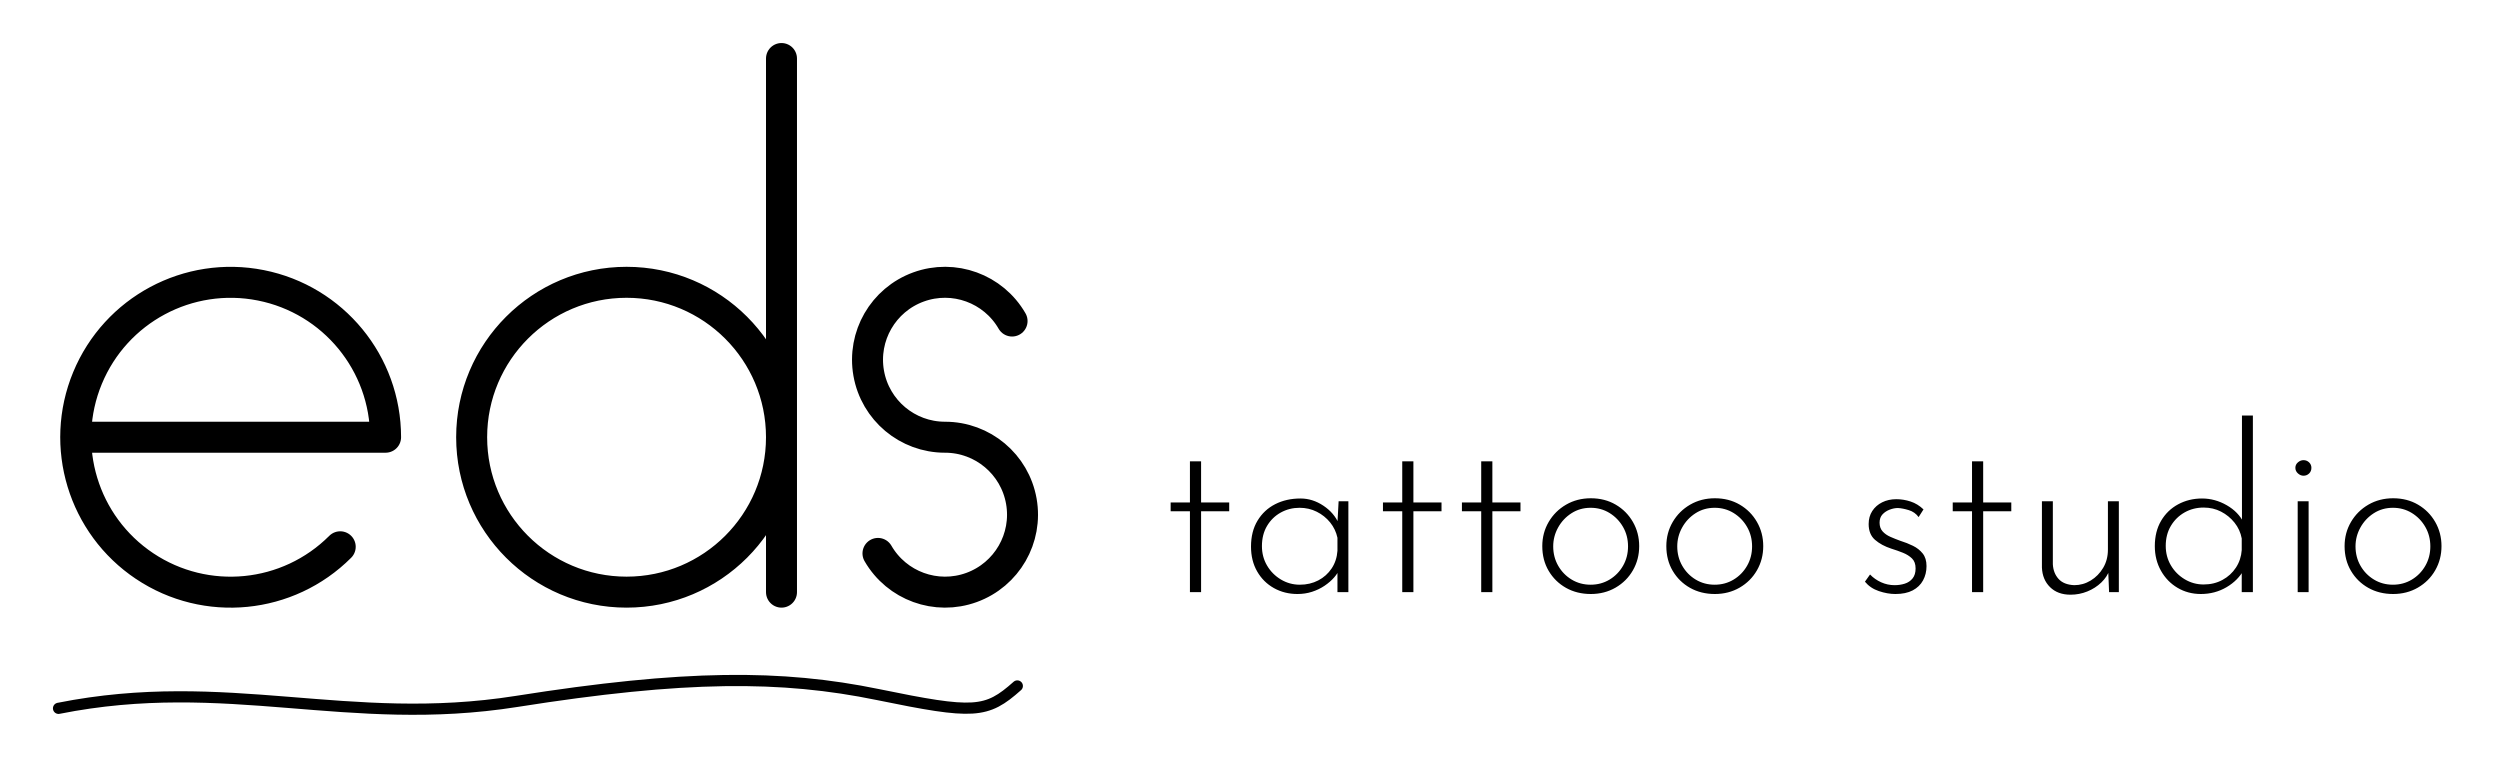
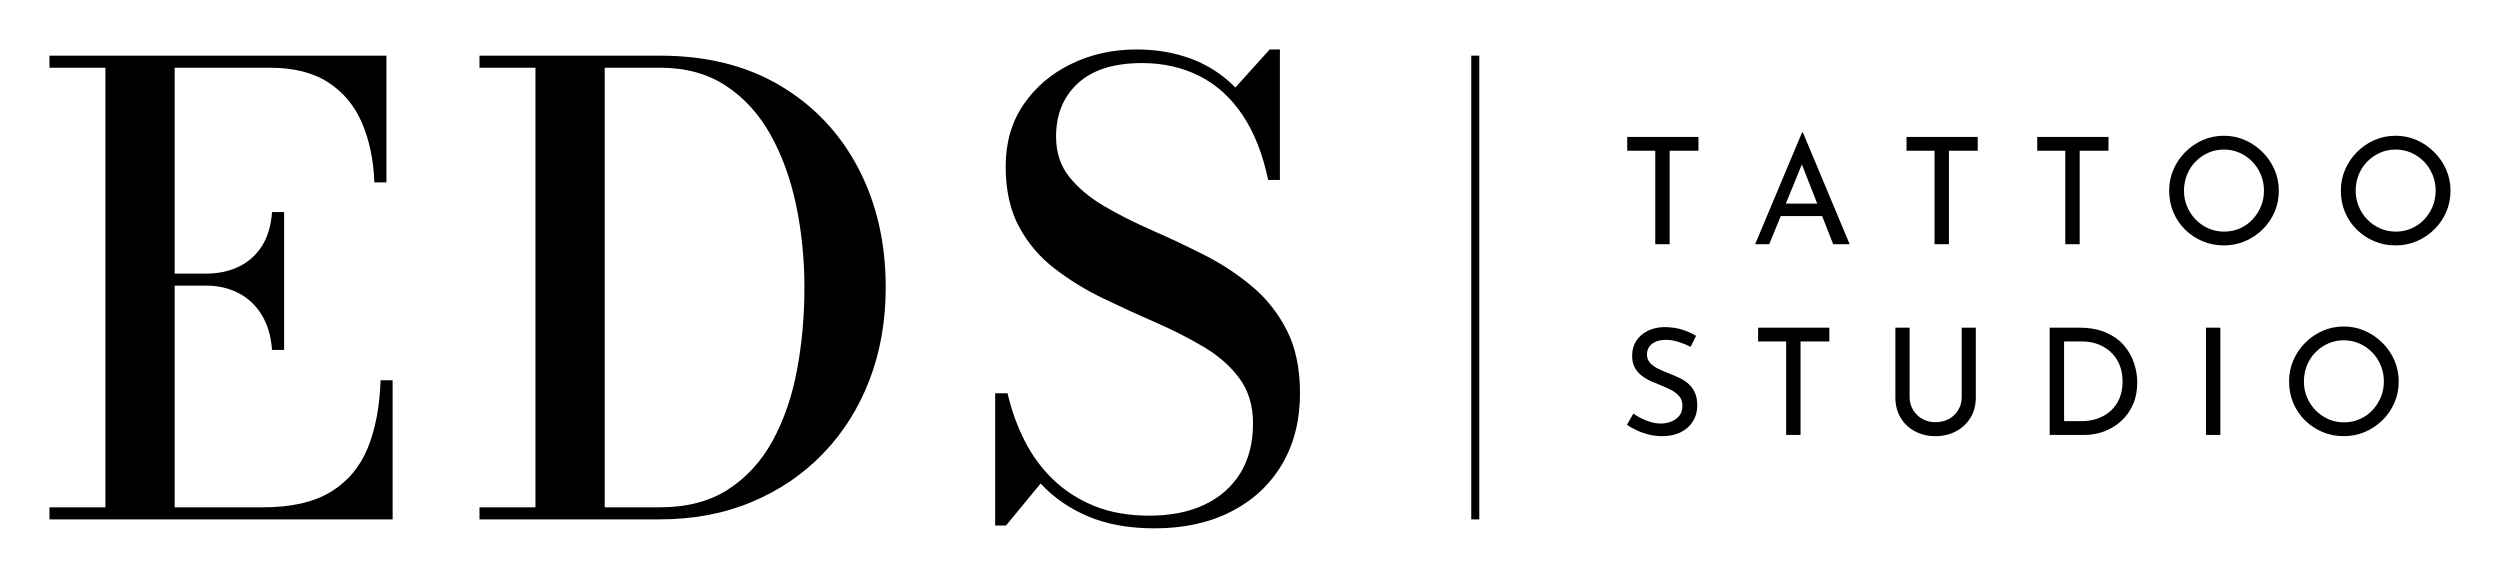
- <svg xmlns="http://www.w3.org/2000/svg" viewBox="-6.80 -30.80 290.47 89.20" role="img" aria-label="EDS Tattoo Studio">
-   <path d="M2 20H38A18 18 0 1 0 32.73 32.73 M84 20A18 18 0 1 1 48 20A18 18 0 1 1 84 20M84 -24V38 M110.79 6.5A9 9 0 1 0 103 20A9 9 0 1 1 95.21 33.5" fill="none" stroke="#000000" stroke-width="3.6" stroke-linecap="round" stroke-linejoin="round" />
-   <path d="M0 51.5C19.6 47.6 33.6 53.8 53.2 50.7S84 47.6 95.2 49.9S107.8 52.1 111.4 48.9" fill="none" stroke="#000000" stroke-width="1.3" stroke-linecap="round" />
-   <path d="M131.456 22.799H132.752V27.578H136.019V28.604H132.752V38.0H131.456V28.604H129.215V27.578H131.456Z M143.952 38.216Q142.44 38.216 141.212 37.528Q139.983 36.839 139.268 35.597Q138.552 34.355 138.552 32.708Q138.552 30.953 139.308 29.697Q140.064 28.442 141.36 27.78Q142.656 27.119 144.303 27.119Q145.707 27.119 146.963 27.956Q148.218 28.793 148.758 30.062L148.569 30.44L148.731 27.443H149.865V38.0H148.596V34.733L148.866 35.219Q148.677 35.759 148.218 36.285Q147.759 36.812 147.098 37.258Q146.436 37.703 145.639 37.96Q144.843 38.216 143.952 38.216ZM144.222 37.136Q145.41 37.136 146.369 36.636Q147.327 36.137 147.921 35.246Q148.515 34.355 148.596 33.194V31.682Q148.38 30.683 147.746 29.9Q147.111 29.117 146.193 28.658Q145.275 28.199 144.195 28.199Q143.007 28.199 142.008 28.752Q141.009 29.306 140.415 30.305Q139.821 31.304 139.821 32.654Q139.821 33.896 140.415 34.909Q141.009 35.921 142.022 36.529Q143.034 37.136 144.222 37.136Z M156.124 22.799H157.42V27.578H160.687V28.604H157.42V38.0H156.124V28.604H153.883V27.578H156.124Z M165.299 22.799H166.595V27.578H169.862V28.604H166.595V38.0H165.299V28.604H163.058V27.578H165.299Z M172.395 32.654Q172.395 31.115 173.137 29.846Q173.88 28.577 175.162 27.834Q176.445 27.092 178.038 27.092Q179.658 27.092 180.927 27.834Q182.196 28.577 182.925 29.846Q183.654 31.115 183.654 32.654Q183.654 34.193 182.925 35.462Q182.196 36.731 180.913 37.474Q179.631 38.216 178.038 38.216Q176.418 38.216 175.149 37.501Q173.88 36.785 173.137 35.529Q172.395 34.274 172.395 32.654ZM173.664 32.681Q173.664 33.923 174.244 34.936Q174.825 35.948 175.81 36.542Q176.796 37.136 178.011 37.136Q179.226 37.136 180.212 36.542Q181.197 35.948 181.778 34.936Q182.358 33.923 182.358 32.681Q182.358 31.439 181.778 30.427Q181.197 29.414 180.212 28.806Q179.226 28.199 178.011 28.199Q176.769 28.199 175.784 28.834Q174.798 29.468 174.231 30.494Q173.664 31.52 173.664 32.681Z M186.808 32.654Q186.808 31.115 187.55 29.846Q188.293 28.577 189.575 27.834Q190.858 27.092 192.451 27.092Q194.071 27.092 195.34 27.834Q196.609 28.577 197.338 29.846Q198.067 31.115 198.067 32.654Q198.067 34.193 197.338 35.462Q196.609 36.731 195.326 37.474Q194.044 38.216 192.451 38.216Q190.831 38.216 189.562 37.501Q188.293 36.785 187.55 35.529Q186.808 34.274 186.808 32.654ZM188.077 32.681Q188.077 33.923 188.657 34.936Q189.238 35.948 190.223 36.542Q191.209 37.136 192.424 37.136Q193.639 37.136 194.624 36.542Q195.61 35.948 196.19 34.936Q196.771 33.923 196.771 32.681Q196.771 31.439 196.19 30.427Q195.61 29.414 194.624 28.806Q193.639 28.199 192.424 28.199Q191.182 28.199 190.196 28.834Q189.211 29.468 188.644 30.494Q188.077 31.52 188.077 32.681Z M213.42 38.216Q212.502 38.216 211.503 37.879Q210.504 37.541 209.883 36.785L210.477 35.948Q211.017 36.515 211.76 36.852Q212.502 37.19 213.339 37.19Q213.96 37.19 214.513 37.014Q215.067 36.839 215.418 36.407Q215.769 35.975 215.769 35.246Q215.769 34.49 215.35 34.085Q214.932 33.68 214.297 33.424Q213.663 33.167 212.961 32.951Q211.8 32.573 211.058 31.925Q210.315 31.277 210.315 30.089Q210.315 29.225 210.733 28.577Q211.152 27.929 211.881 27.565Q212.61 27.2 213.528 27.2Q214.365 27.2 215.188 27.47Q216.012 27.74 216.687 28.388L216.12 29.279Q215.688 28.685 214.972 28.469Q214.257 28.253 213.717 28.226Q213.258 28.226 212.758 28.415Q212.259 28.604 211.921 28.968Q211.584 29.333 211.584 29.927Q211.584 30.548 211.935 30.94Q212.286 31.331 212.839 31.574Q213.393 31.817 213.987 32.033Q214.77 32.276 215.458 32.614Q216.147 32.951 216.592 33.505Q217.038 34.058 217.038 34.976Q217.038 35.894 216.633 36.636Q216.228 37.379 215.431 37.797Q214.635 38.216 213.42 38.216Z M222.325 22.799H223.621V27.578H226.888V28.604H223.621V38.0H222.325V28.604H220.084V27.578H222.325Z M233.768 38.297Q232.283 38.297 231.392 37.419Q230.501 36.542 230.447 35.138V27.443H231.716V34.76Q231.77 35.786 232.377 36.461Q232.985 37.136 234.2 37.19Q235.226 37.19 236.117 36.65Q237.008 36.11 237.561 35.178Q238.115 34.247 238.115 33.059V27.443H239.384V38.0H238.25L238.115 34.679L238.304 35.408Q238.034 36.218 237.345 36.88Q236.657 37.541 235.725 37.919Q234.794 38.297 233.768 38.297Z M248.91 38.216Q247.425 38.216 246.21 37.501Q244.995 36.785 244.279 35.516Q243.564 34.247 243.564 32.654Q243.564 30.953 244.293 29.711Q245.022 28.469 246.277 27.794Q247.533 27.119 249.045 27.119Q250.557 27.119 251.921 27.902Q253.284 28.685 253.905 29.954L253.689 30.548V17.48H254.958V38.0H253.662V34.76L253.932 35.354Q253.257 36.623 251.907 37.419Q250.557 38.216 248.91 38.216ZM249.234 37.109Q250.449 37.109 251.421 36.582Q252.393 36.056 252.987 35.151Q253.581 34.247 253.662 33.113V31.763Q253.473 30.737 252.825 29.927Q252.177 29.117 251.259 28.645Q250.341 28.172 249.234 28.172Q248.019 28.172 247.02 28.739Q246.021 29.306 245.427 30.305Q244.833 31.304 244.833 32.627Q244.833 33.869 245.427 34.882Q246.021 35.894 247.034 36.502Q248.046 37.109 249.234 37.109Z M260.164 27.443H261.433V38.0H260.164ZM259.894 23.555Q259.894 23.177 260.191 22.921Q260.488 22.664 260.839 22.664Q261.217 22.664 261.487 22.921Q261.757 23.177 261.757 23.555Q261.757 23.96 261.487 24.217Q261.217 24.473 260.839 24.473Q260.488 24.473 260.191 24.203Q259.894 23.933 259.894 23.555Z M265.613 32.654Q265.613 31.115 266.356 29.846Q267.098 28.577 268.38 27.834Q269.663 27.092 271.256 27.092Q272.876 27.092 274.145 27.834Q275.414 28.577 276.143 29.846Q276.872 31.115 276.872 32.654Q276.872 34.193 276.143 35.462Q275.414 36.731 274.131 37.474Q272.849 38.216 271.256 38.216Q269.636 38.216 268.367 37.501Q267.098 36.785 266.356 35.529Q265.613 34.274 265.613 32.654ZM266.882 32.681Q266.882 33.923 267.462 34.936Q268.043 35.948 269.029 36.542Q270.014 37.136 271.229 37.136Q272.444 37.136 273.429 36.542Q274.415 35.948 274.995 34.936Q275.576 33.923 275.576 32.681Q275.576 31.439 274.995 30.427Q274.415 29.414 273.429 28.806Q272.444 28.199 271.229 28.199Q269.987 28.199 269.001 28.834Q268.016 29.468 267.449 30.494Q266.882 31.52 266.882 32.681Z" fill="#000000" />
+ <svg xmlns="http://www.w3.org/2000/svg" viewBox="-5.15 16.00 404.33 93.45" role="img" aria-label="EDS Tattoo Studio">
+   <path d="M2.85 100.0V98.05H11.9V26.95H2.85V25.0H57.35V45.5H55.4Q55.2 40.15 53.425 35.95Q51.65 31.75 47.975 29.35Q44.3 26.95 38.45 26.95H23.1V98.05H37.4Q44.25 98.05 48.35 95.55Q52.45 93.05 54.325 88.45Q56.2 83.85 56.4 77.5H58.35V100.0ZM38.85 72.6Q38.6 69.25 37.175 66.925Q35.75 64.6 33.425 63.4Q31.1 62.2 28.25 62.2H20.65V60.25H28.25Q31.1 60.25 33.425 59.15Q35.75 58.05 37.175 55.85Q38.6 53.65 38.85 50.3H40.8V72.6Z M101.55 25.0Q112.9 25.0 121.075 29.875Q129.25 34.75 133.675 43.225Q138.1 51.7 138.1 62.5Q138.1 70.6 135.475 77.45Q132.85 84.3 127.975 89.35Q123.1 94.4 116.4 97.2Q109.7 100.0 101.55 100.0H72.4V98.05H81.45V26.95H72.4V25.0ZM92.65 98.05H101.55Q108.15 98.05 112.625 95.15Q117.1 92.25 119.825 87.25Q122.55 82.25 123.75 75.85Q124.95 69.45 124.95 62.5Q124.95 55.55 123.6 49.15Q122.25 42.75 119.45 37.75Q116.65 32.75 112.225 29.85Q107.8 26.95 101.55 26.95H92.65Z M181.6 101.45Q175.4 101.45 170.85 99.525Q166.3 97.6 163.15 94.2L157.55 101.0H155.8V79.6H157.8Q158.75 83.7 160.575 87.3Q162.4 90.9 165.225 93.6Q168.05 96.3 171.875 97.85Q175.7 99.4 180.75 99.4Q185.9 99.4 189.65 97.625Q193.4 95.85 195.45 92.525Q197.5 89.2 197.5 84.5Q197.5 80.2 195.35 77.25Q193.2 74.3 189.6 72.15Q186 70.0 181.75 68.15Q177.5 66.3 173.25 64.25Q169 62.2 165.4 59.425Q161.8 56.65 159.65 52.65Q157.5 48.65 157.5 42.9Q157.5 37.15 160.375 32.925Q163.25 28.7 168.075 26.35Q172.9 24.0 178.65 24.0Q183.5 24.0 187.55 25.525Q191.6 27.05 194.65 30.15L200.2 24.0H201.85V45.1H199.95Q198.65 38.85 195.825 34.625Q193 30.4 188.85 28.3Q184.7 26.2 179.55 26.2Q172.75 26.2 169.2 29.45Q165.65 32.7 165.65 38.1Q165.65 41.95 167.8 44.625Q169.95 47.3 173.45 49.35Q176.95 51.4 181.175 53.25Q185.4 55.1 189.6 57.225Q193.8 59.35 197.325 62.3Q200.85 65.25 202.975 69.425Q205.1 73.6 205.1 79.6Q205.1 86.2 202.175 91.125Q199.25 96.05 193.95 98.75Q188.65 101.45 181.6 101.45Z" fill="#000000" />
+   <rect x="232.80" y="25.00" width="1.3" height="75.00" fill="#000000" />
+   <path d="M258.024 38.148H269.544V40.38H264.888V55.5H262.56V40.38H258.024Z M278.712 55.5 286.296 37.428H286.44L294 55.5H291.336L285.672 41.076L287.328 39.996L280.992 55.5ZM283.152 48.924H289.608L290.376 50.94H282.48Z M303.192 38.148H314.712V40.38H310.056V55.5H307.728V40.38H303.192Z M324.336 38.148H335.856V40.38H331.2V55.5H328.872V40.38H324.336Z M345.672 46.836Q345.672 45.036 346.356 43.44Q347.04 41.844 348.264 40.608Q349.488 39.372 351.084 38.664Q352.68 37.956 354.528 37.956Q356.352 37.956 357.948 38.664Q359.544 39.372 360.78 40.608Q362.016 41.844 362.712 43.44Q363.408 45.036 363.408 46.836Q363.408 48.684 362.712 50.292Q362.016 51.9 360.78 53.112Q359.544 54.324 357.948 55.008Q356.352 55.692 354.528 55.692Q352.68 55.692 351.084 55.02Q349.488 54.348 348.264 53.148Q347.04 51.948 346.356 50.34Q345.672 48.732 345.672 46.836ZM348.072 46.86Q348.072 48.228 348.576 49.416Q349.08 50.604 349.968 51.516Q350.856 52.428 352.032 52.944Q353.208 53.46 354.576 53.46Q355.92 53.46 357.096 52.944Q358.272 52.428 359.136 51.516Q360 50.604 360.504 49.416Q361.008 48.228 361.008 46.836Q361.008 45.468 360.504 44.256Q360 43.044 359.112 42.132Q358.224 41.22 357.048 40.704Q355.872 40.188 354.528 40.188Q353.16 40.188 351.984 40.716Q350.808 41.244 349.92 42.156Q349.032 43.068 348.552 44.28Q348.072 45.492 348.072 46.86Z M373.44 46.836Q373.44 45.036 374.124 43.44Q374.808 41.844 376.032 40.608Q377.256 39.372 378.852 38.664Q380.448 37.956 382.296 37.956Q384.12 37.956 385.716 38.664Q387.312 39.372 388.548 40.608Q389.784 41.844 390.48 43.44Q391.176 45.036 391.176 46.836Q391.176 48.684 390.48 50.292Q389.784 51.9 388.548 53.112Q387.312 54.324 385.716 55.008Q384.12 55.692 382.296 55.692Q380.448 55.692 378.852 55.02Q377.256 54.348 376.032 53.148Q374.808 51.948 374.124 50.34Q373.44 48.732 373.44 46.836ZM375.84 46.86Q375.84 48.228 376.344 49.416Q376.848 50.604 377.736 51.516Q378.624 52.428 379.8 52.944Q380.976 53.46 382.344 53.46Q383.688 53.46 384.864 52.944Q386.04 52.428 386.904 51.516Q387.768 50.604 388.272 49.416Q388.776 48.228 388.776 46.836Q388.776 45.468 388.272 44.256Q387.768 43.044 386.88 42.132Q385.992 41.22 384.816 40.704Q383.64 40.188 382.296 40.188Q380.928 40.188 379.752 40.716Q378.576 41.244 377.688 42.156Q376.8 43.068 376.32 44.28Q375.84 45.492 375.84 46.86Z M268.272 72.092Q267.384 71.636 266.328 71.3Q265.272 70.964 264.264 70.964Q262.872 70.964 262.044 71.612Q261.216 72.26 261.216 73.34Q261.216 74.156 261.744 74.72Q262.272 75.284 263.136 75.692Q264 76.1 264.936 76.46Q265.752 76.772 266.544 77.156Q267.336 77.54 267.972 78.116Q268.608 78.692 268.98 79.532Q269.352 80.372 269.352 81.62Q269.352 82.988 268.668 84.116Q267.984 85.244 266.712 85.892Q265.44 86.54 263.688 86.54Q262.536 86.54 261.492 86.276Q260.448 86.012 259.56 85.592Q258.672 85.172 257.976 84.716L259.008 82.892Q259.584 83.3 260.328 83.672Q261.072 84.044 261.888 84.272Q262.704 84.5 263.472 84.5Q264.288 84.5 265.092 84.2Q265.896 83.9 266.424 83.276Q266.952 82.652 266.952 81.62Q266.952 80.732 266.484 80.144Q266.016 79.556 265.248 79.136Q264.48 78.716 263.616 78.38Q262.8 78.068 261.96 77.696Q261.12 77.324 260.4 76.784Q259.68 76.244 259.248 75.452Q258.816 74.66 258.816 73.532Q258.816 72.164 259.476 71.144Q260.136 70.124 261.288 69.536Q262.44 68.948 263.928 68.9Q265.608 68.9 266.892 69.308Q268.176 69.716 269.16 70.316Z M279.192 68.996H290.712V71.228H286.056V86.348H283.728V71.228H279.192Z M303.696 80.204Q303.696 81.38 304.26 82.304Q304.824 83.228 305.76 83.756Q306.696 84.284 307.872 84.284Q309.096 84.284 310.056 83.756Q311.016 83.228 311.568 82.304Q312.12 81.38 312.12 80.204V68.996H314.4V80.276Q314.4 82.172 313.524 83.588Q312.648 85.004 311.172 85.772Q309.696 86.54 307.872 86.54Q306.048 86.54 304.584 85.772Q303.12 85.004 302.256 83.588Q301.392 82.172 301.392 80.276V68.996H303.696Z M326.352 86.348V68.996H331.08Q333.648 68.996 335.46 69.788Q337.272 70.58 338.376 71.876Q339.48 73.172 339.996 74.744Q340.512 76.316 340.512 77.876Q340.512 79.844 339.828 81.404Q339.144 82.964 337.944 84.068Q336.744 85.172 335.196 85.76Q333.648 86.348 331.92 86.348ZM328.68 84.116H331.464Q332.904 84.116 334.116 83.684Q335.328 83.252 336.228 82.436Q337.128 81.62 337.632 80.432Q338.136 79.244 338.136 77.732Q338.136 76.124 337.608 74.912Q337.08 73.7 336.168 72.884Q335.256 72.068 334.104 71.648Q332.952 71.228 331.68 71.228H328.68Z M351.624 68.996H353.952V86.348H351.624Z M365.064 77.684Q365.064 75.884 365.748 74.288Q366.432 72.692 367.656 71.456Q368.88 70.22 370.476 69.512Q372.072 68.804 373.92 68.804Q375.744 68.804 377.34 69.512Q378.936 70.22 380.172 71.456Q381.408 72.692 382.104 74.288Q382.8 75.884 382.8 77.684Q382.8 79.532 382.104 81.14Q381.408 82.748 380.172 83.96Q378.936 85.172 377.34 85.856Q375.744 86.54 373.92 86.54Q372.072 86.54 370.476 85.868Q368.88 85.196 367.656 83.996Q366.432 82.796 365.748 81.188Q365.064 79.58 365.064 77.684ZM367.464 77.708Q367.464 79.076 367.968 80.264Q368.472 81.452 369.36 82.364Q370.248 83.276 371.424 83.792Q372.6 84.308 373.968 84.308Q375.312 84.308 376.488 83.792Q377.664 83.276 378.528 82.364Q379.392 81.452 379.896 80.264Q380.4 79.076 380.4 77.684Q380.4 76.316 379.896 75.104Q379.392 73.892 378.504 72.98Q377.616 72.068 376.44 71.552Q375.264 71.036 373.92 71.036Q372.552 71.036 371.376 71.564Q370.2 72.092 369.312 73.004Q368.424 73.916 367.944 75.128Q367.464 76.34 367.464 77.708Z" fill="#000000" />
</svg>
